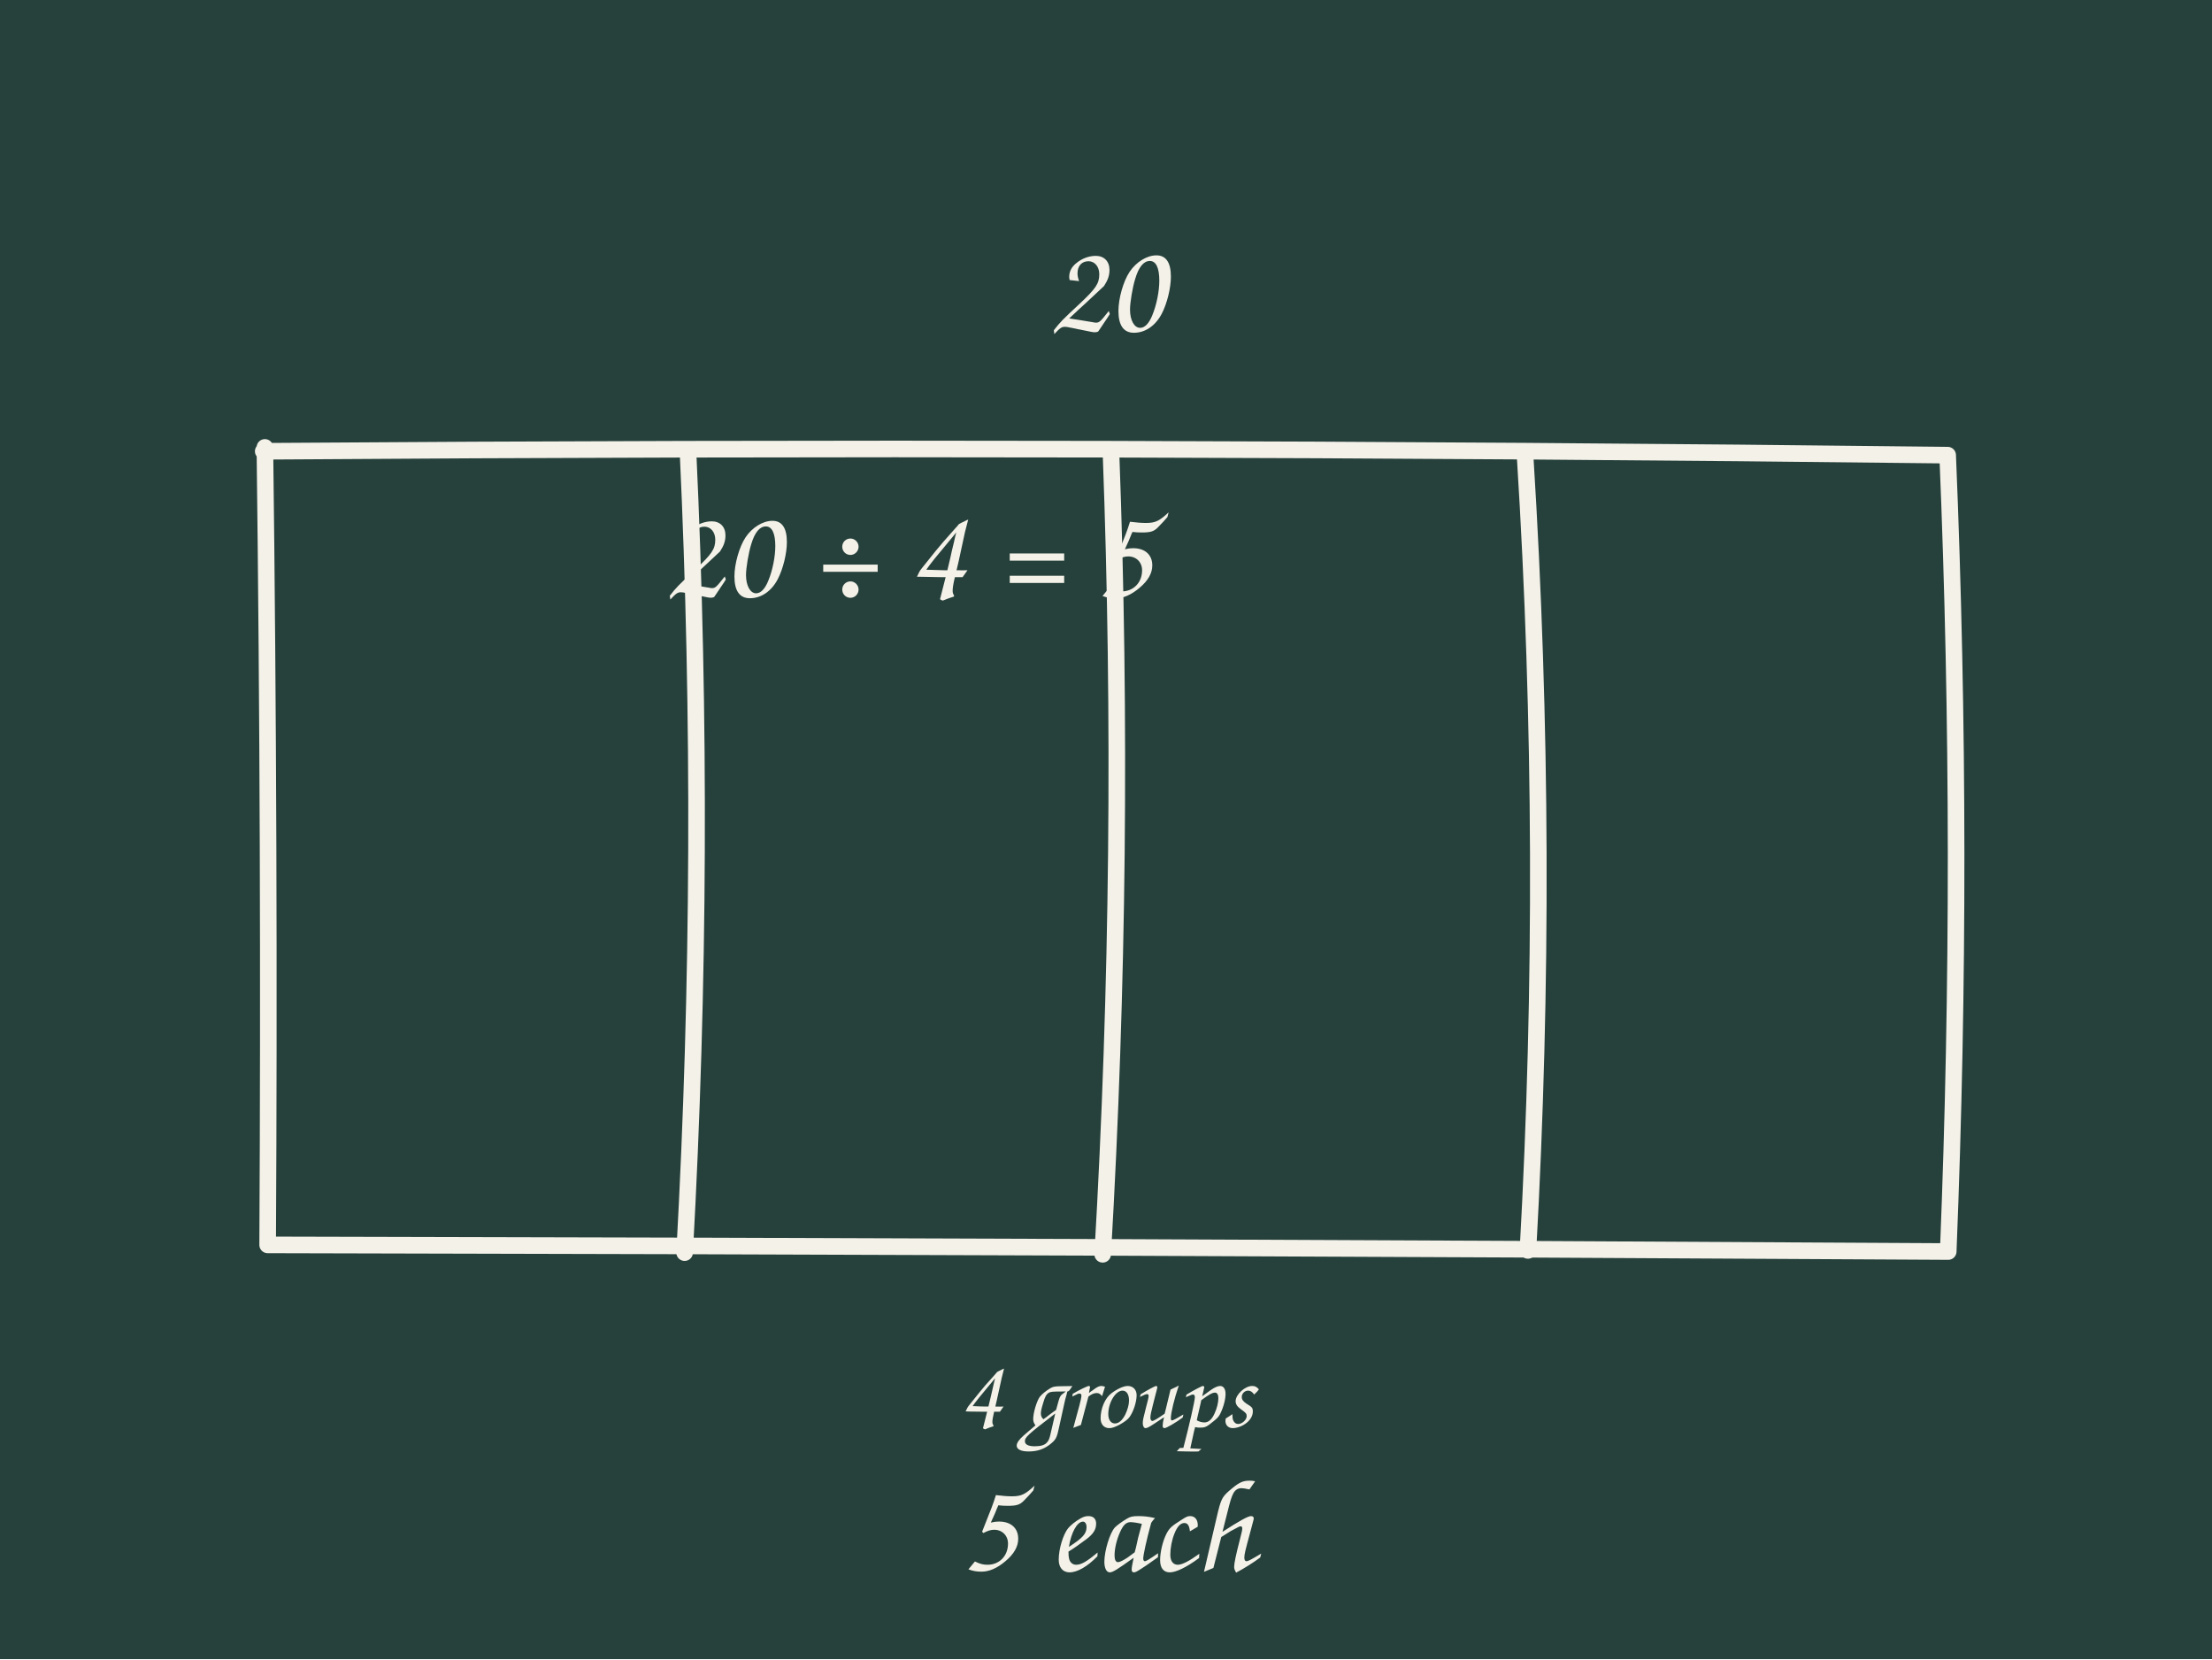
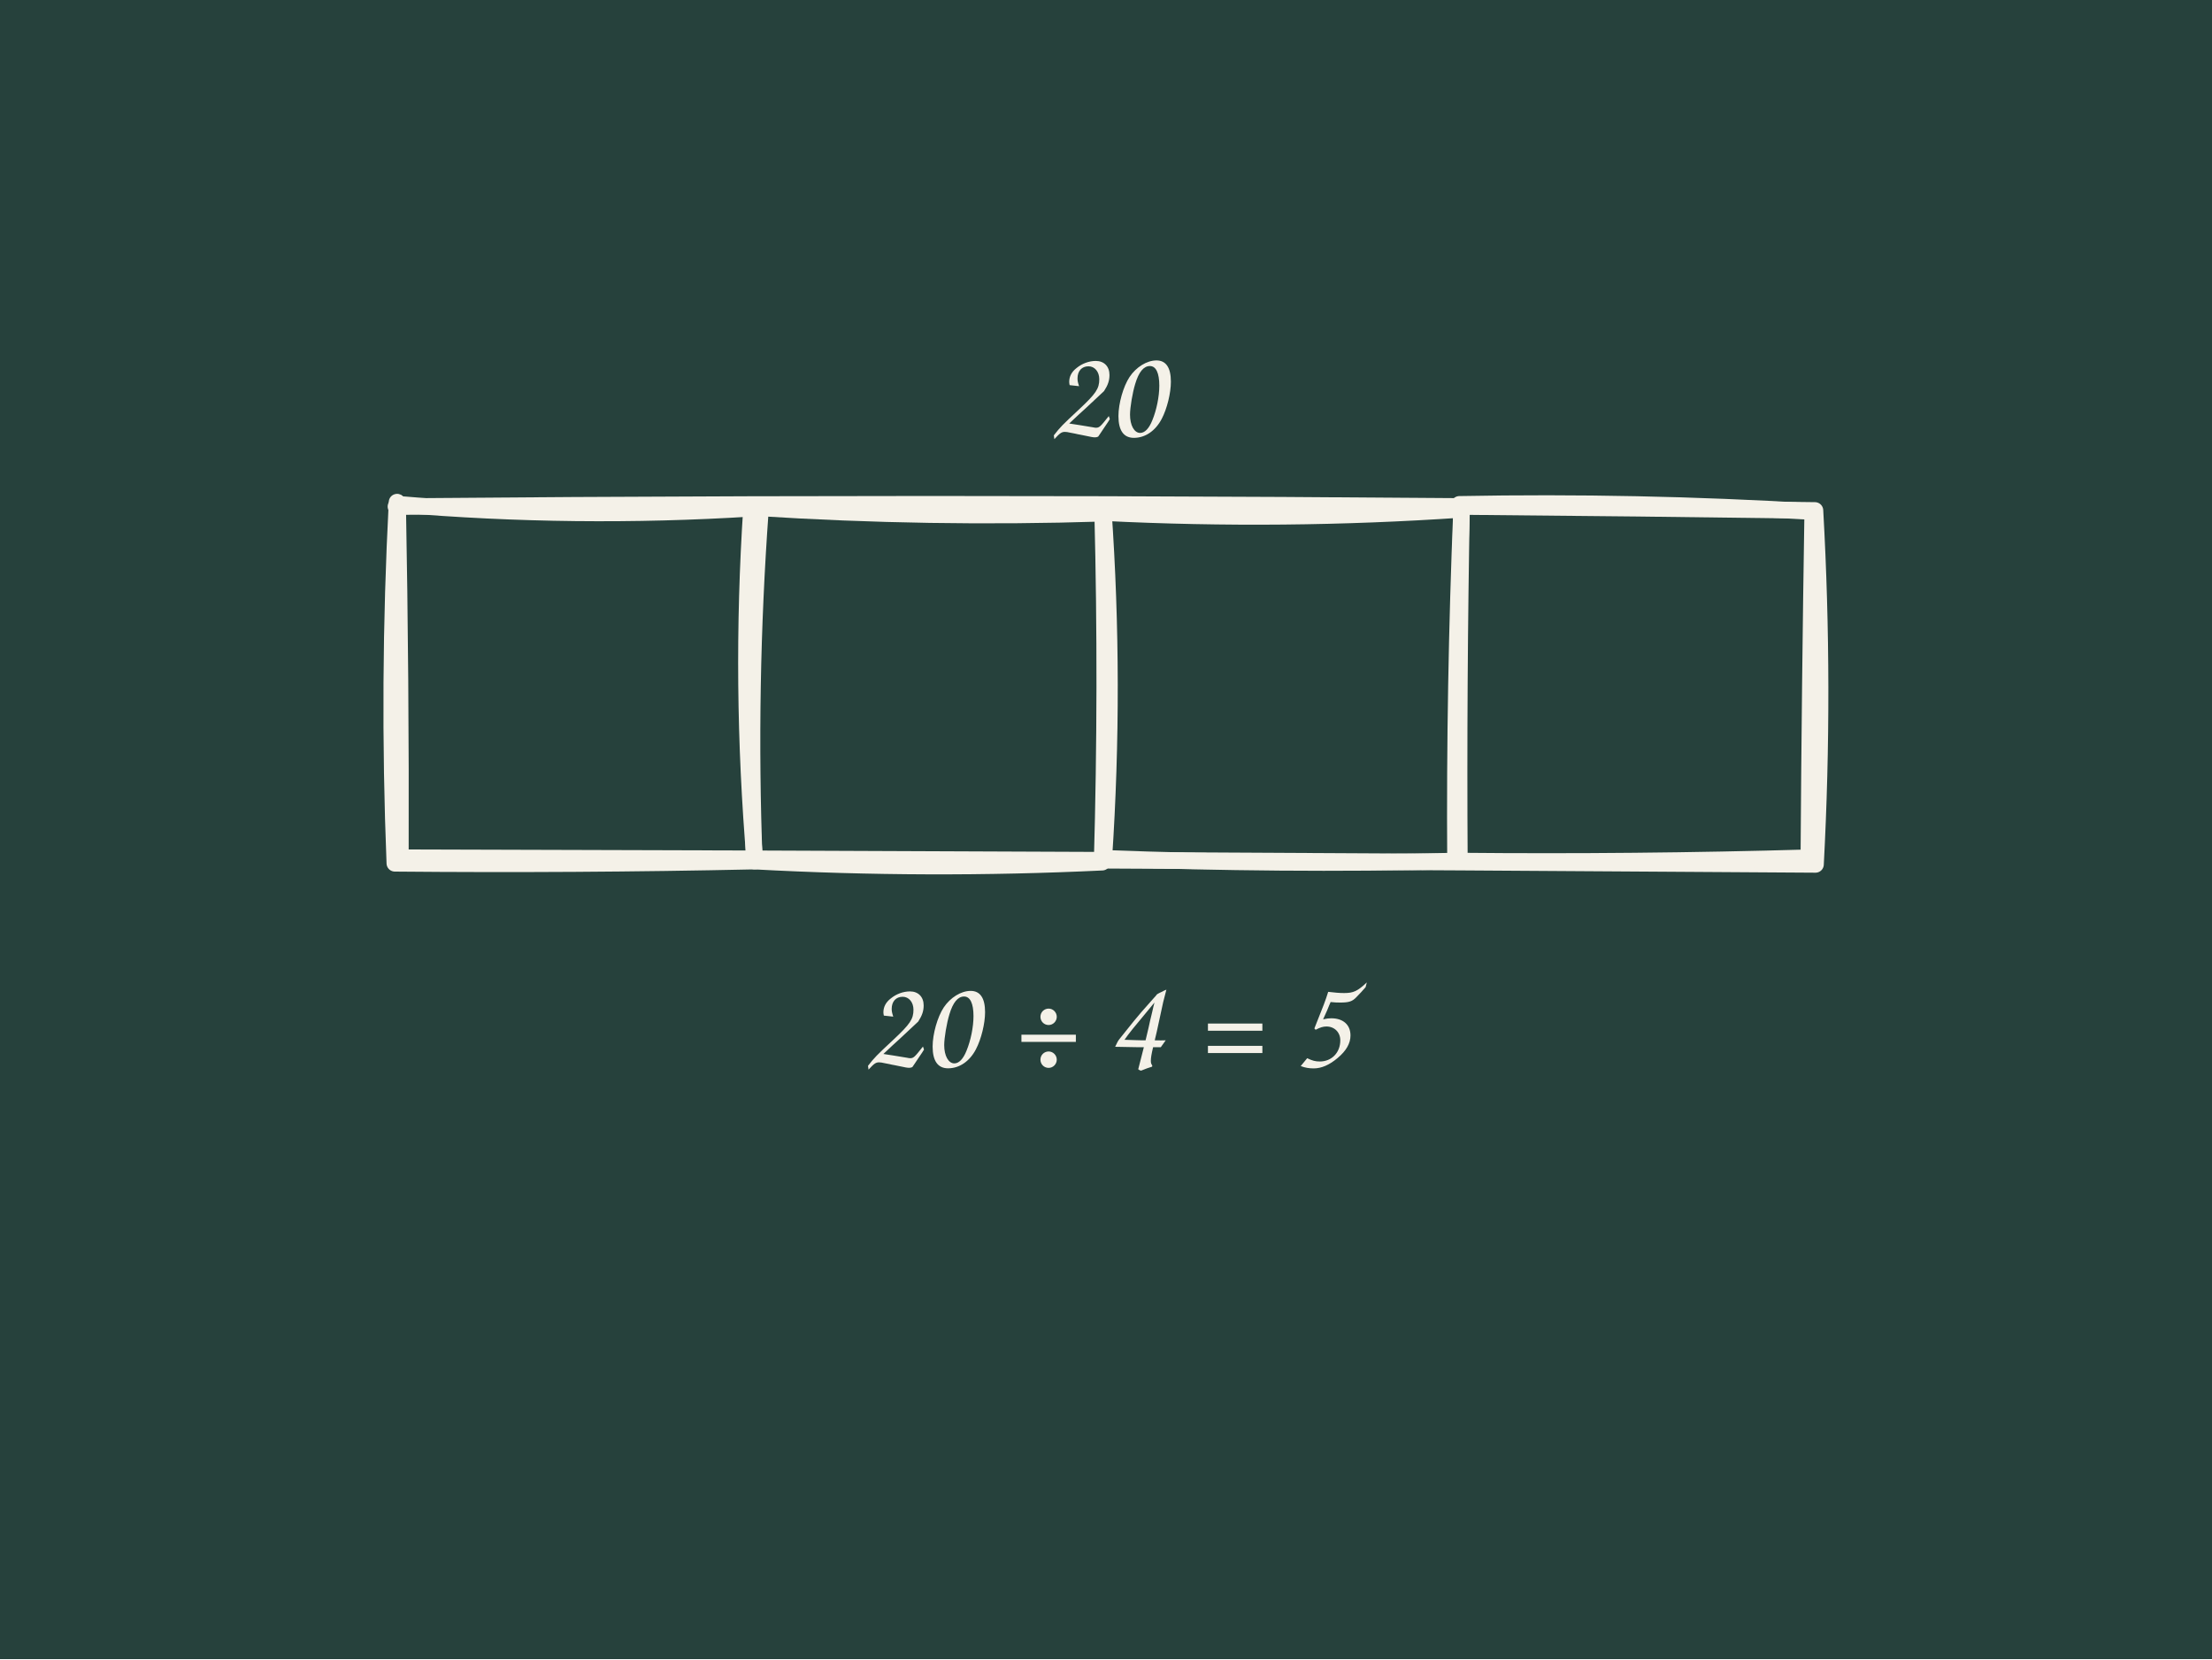
<svg xmlns="http://www.w3.org/2000/svg" viewBox="0 0 400 300" width="600" height="450">
  <rect width="100%" height="100%" fill="#26413c" />
-   <path d="M47.6,81.6 Q199.9,80.5 352.2,82.3 Q355.2,154.3 352.3,226.3 Q200.3,225.4 48.4,225.1 Q48.8,153 47.9,80.9" fill="none" stroke="#f4f1e8" stroke-width="3" stroke-linecap="round" stroke-linejoin="round" />
-   <path d="M124.4,81.4 Q127.8,153.9 123.8,226.5" fill="none" stroke="#f4f1e8" stroke-width="3" stroke-linecap="round" stroke-linejoin="round" />
-   <path d="M200.9,81.8 Q203.6,154.3 199.4,226.8" fill="none" stroke="#f4f1e8" stroke-width="3" stroke-linecap="round" stroke-linejoin="round" />
-   <path d="M275.8,82.7 Q280.3,154.4 276.3,226.1" fill="none" stroke="#f4f1e8" stroke-width="3" stroke-linecap="round" stroke-linejoin="round" />
-   <text x="200" y="60" font-size="24" text-anchor="middle" fill="#f4f1e8" font-family="Comic Sans MS, cursive">20</text>
-   <text x="200" y="258" font-size="18" text-anchor="middle" fill="#f4f1e8" font-family="Comic Sans MS, cursive">4 groups</text>
-   <text x="120" y="108" font-size="24" text-anchor="start" fill="#f4f1e8" font-family="Comic Sans MS, cursive">20 ÷ 4 = 5</text>
-   <text x="200" y="284" font-size="24" text-anchor="middle" fill="#f4f1e8" font-family="Comic Sans MS, cursive">5 each</text>
+   <path d="M71.6,91.6 Q199.9,90.5 328.2,92.3 Q330,124.3 328.3,156.3 Q200.3,155.4 72.4,155.1 Q72.5,123 71.9,90.9" fill="none" stroke="#f4f1e8" stroke-width="3" stroke-linecap="round" stroke-linejoin="round" />
+   <path d="M72.2,91.2 Q104,93.9 135.9,91.9 Q133.8,123.8 136.5,155.7 Q104,156.4 71.4,156.1 Q70.1,123.4 71.8,90.8" fill="none" stroke="#f4f1e8" stroke-width="3" stroke-linecap="round" stroke-linejoin="round" />
+   <text x="200" y="79" font-size="24" text-anchor="middle" fill="#f4f1e8" font-family="Comic Sans MS, cursive">20</text>
+   <path d="M136.9,91.8 Q168.1,93.8 199.4,92.8 Q200.2,124.3 199.3,155.9 Q167.8,157.4 136.4,155.7 Q135.2,124 137.5,92.3" fill="none" stroke="#f4f1e8" stroke-width="3" stroke-linecap="round" stroke-linejoin="round" />
+   <path d="M199.8,92.7 Q232.1,94.3 264.3,92.1 Q263,123.9 263.2,155.7 Q231.4,156.4 199.6,155.2 Q201.7,123.7 199.5,92.2" fill="none" stroke="#f4f1e8" stroke-width="3" stroke-linecap="round" stroke-linejoin="round" />
+   <path d="M263.9,91.2 Q295.9,90.6 327.8,92.5 Q327.3,123.8 327.1,155.1 Q295.5,156 263.9,155.7 Q263.7,123.4 264.3,91.2" fill="none" stroke="#f4f1e8" stroke-width="3" stroke-linecap="round" stroke-linejoin="round" />
+   <text x="200" y="193" font-size="24" text-anchor="middle" fill="#f4f1e8" font-family="Comic Sans MS, cursive">20 ÷ 4 = 5</text>
</svg>
